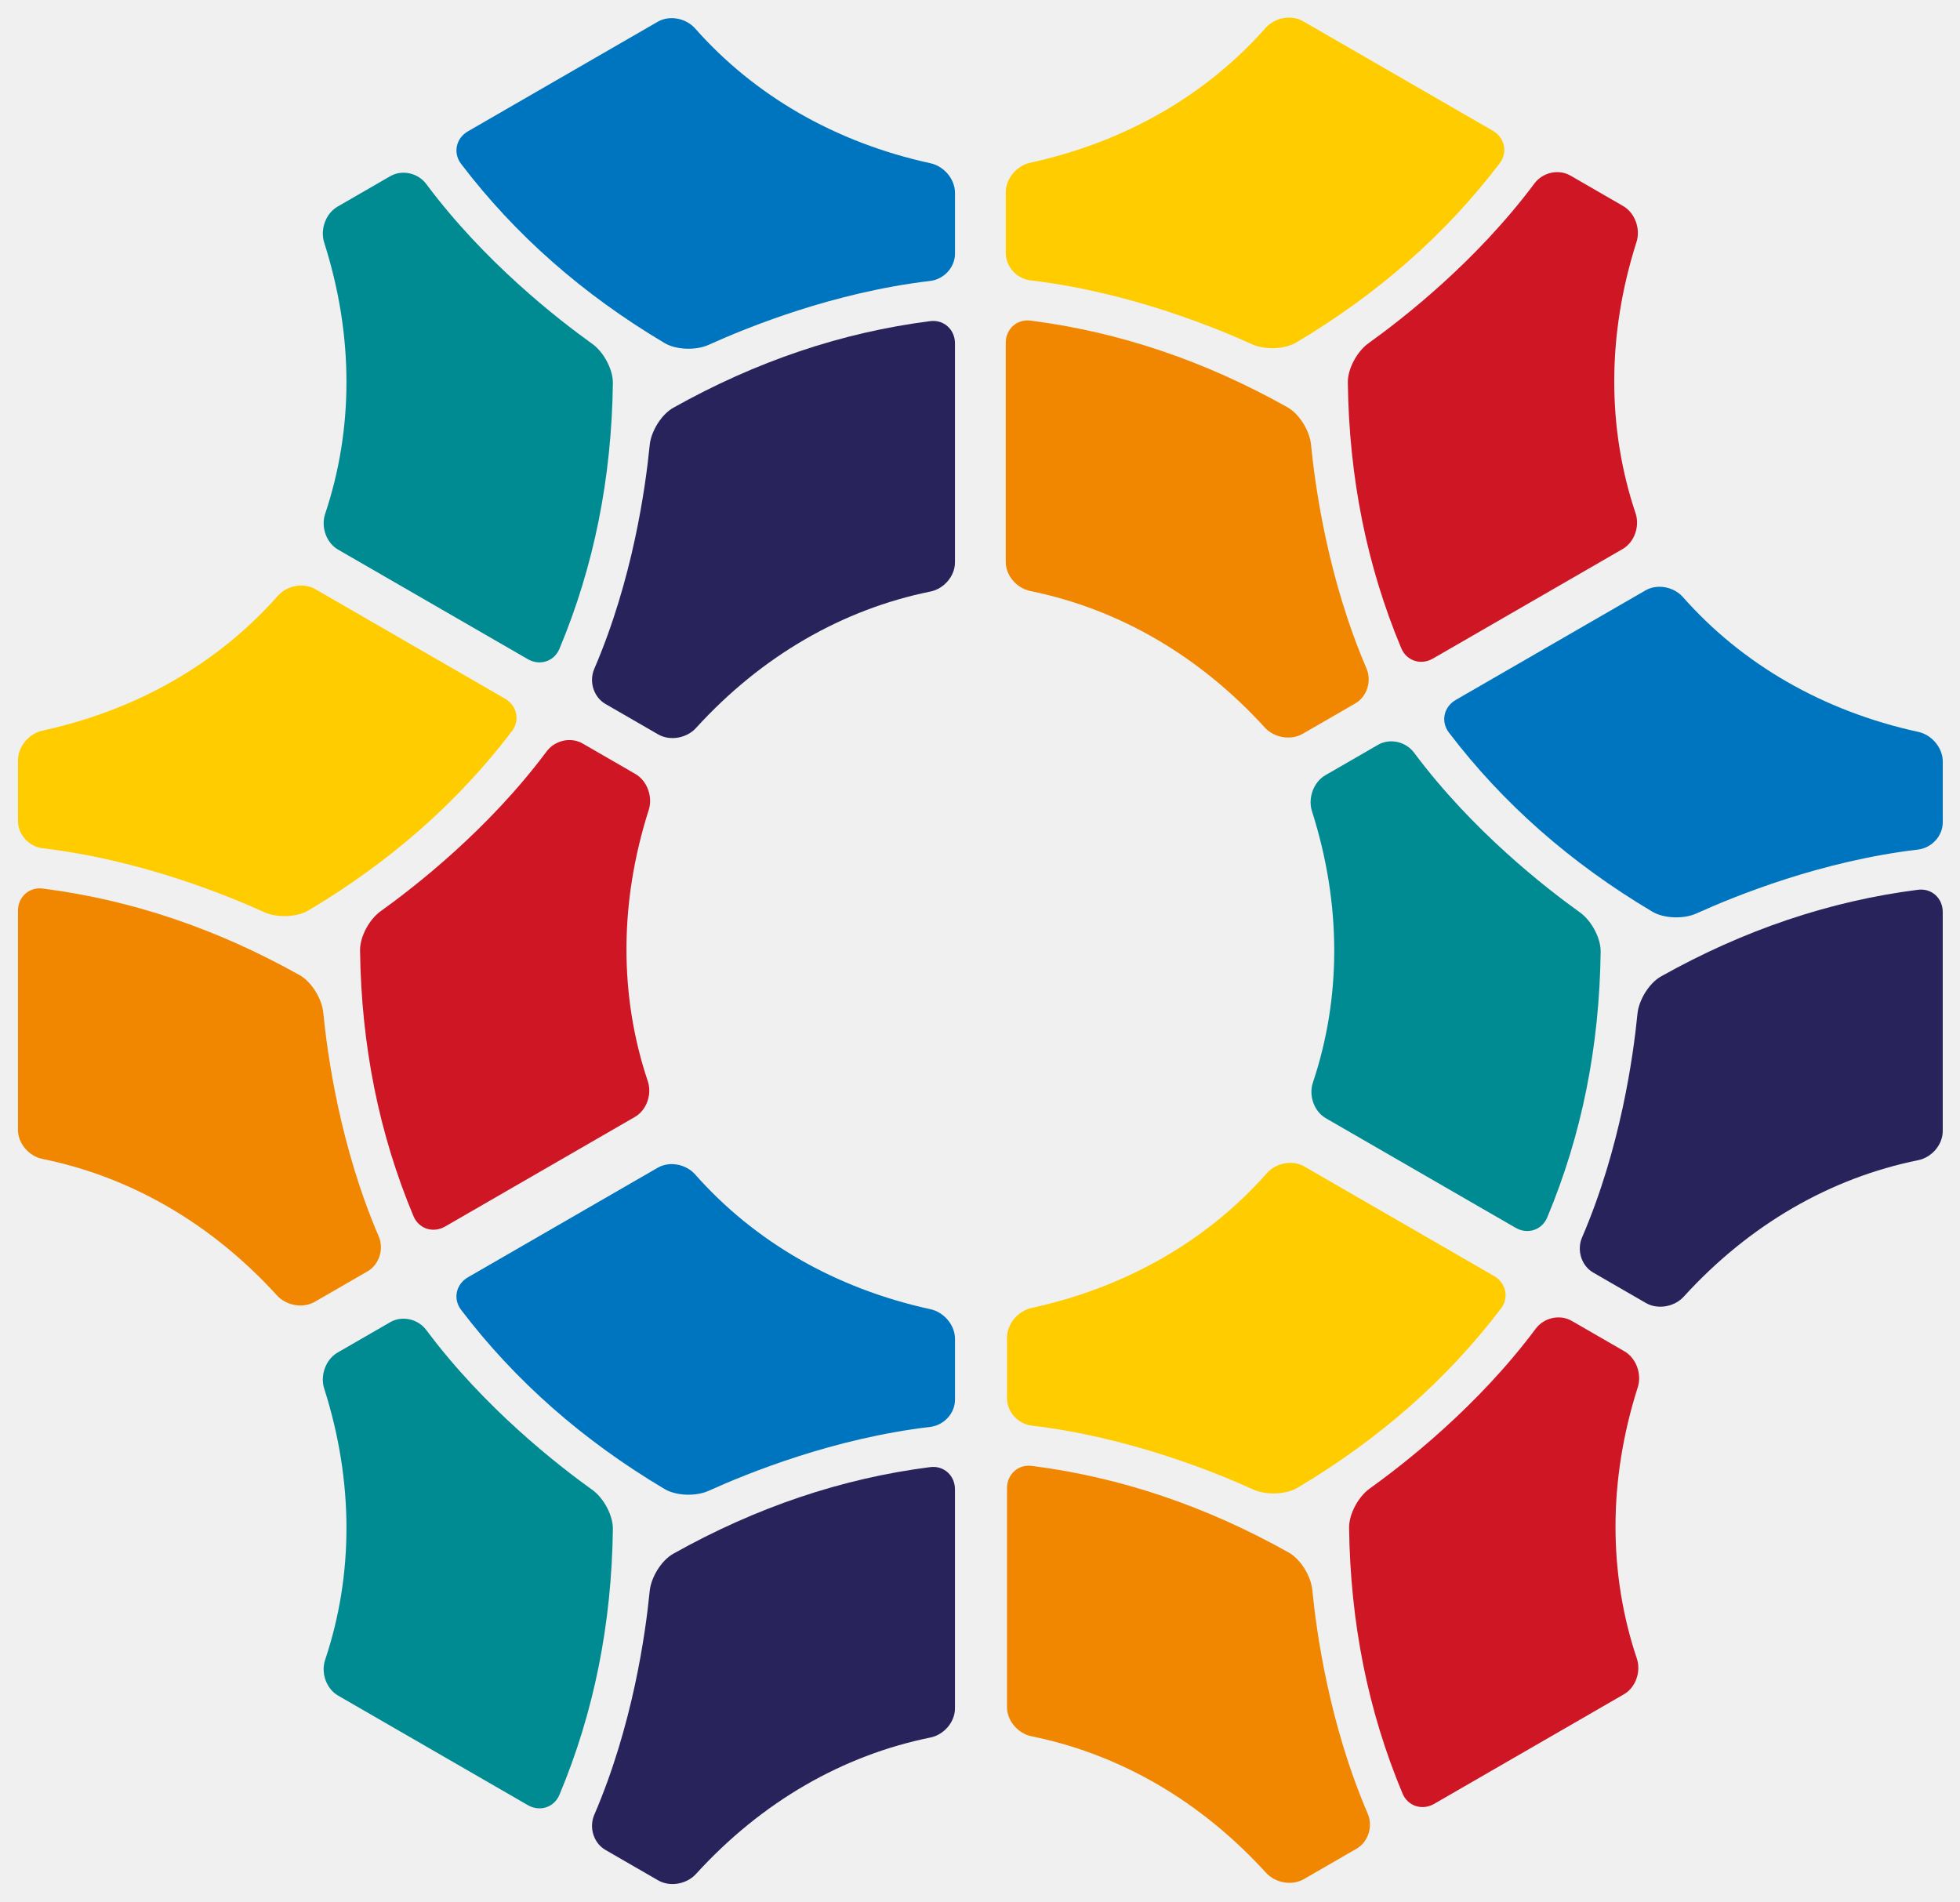
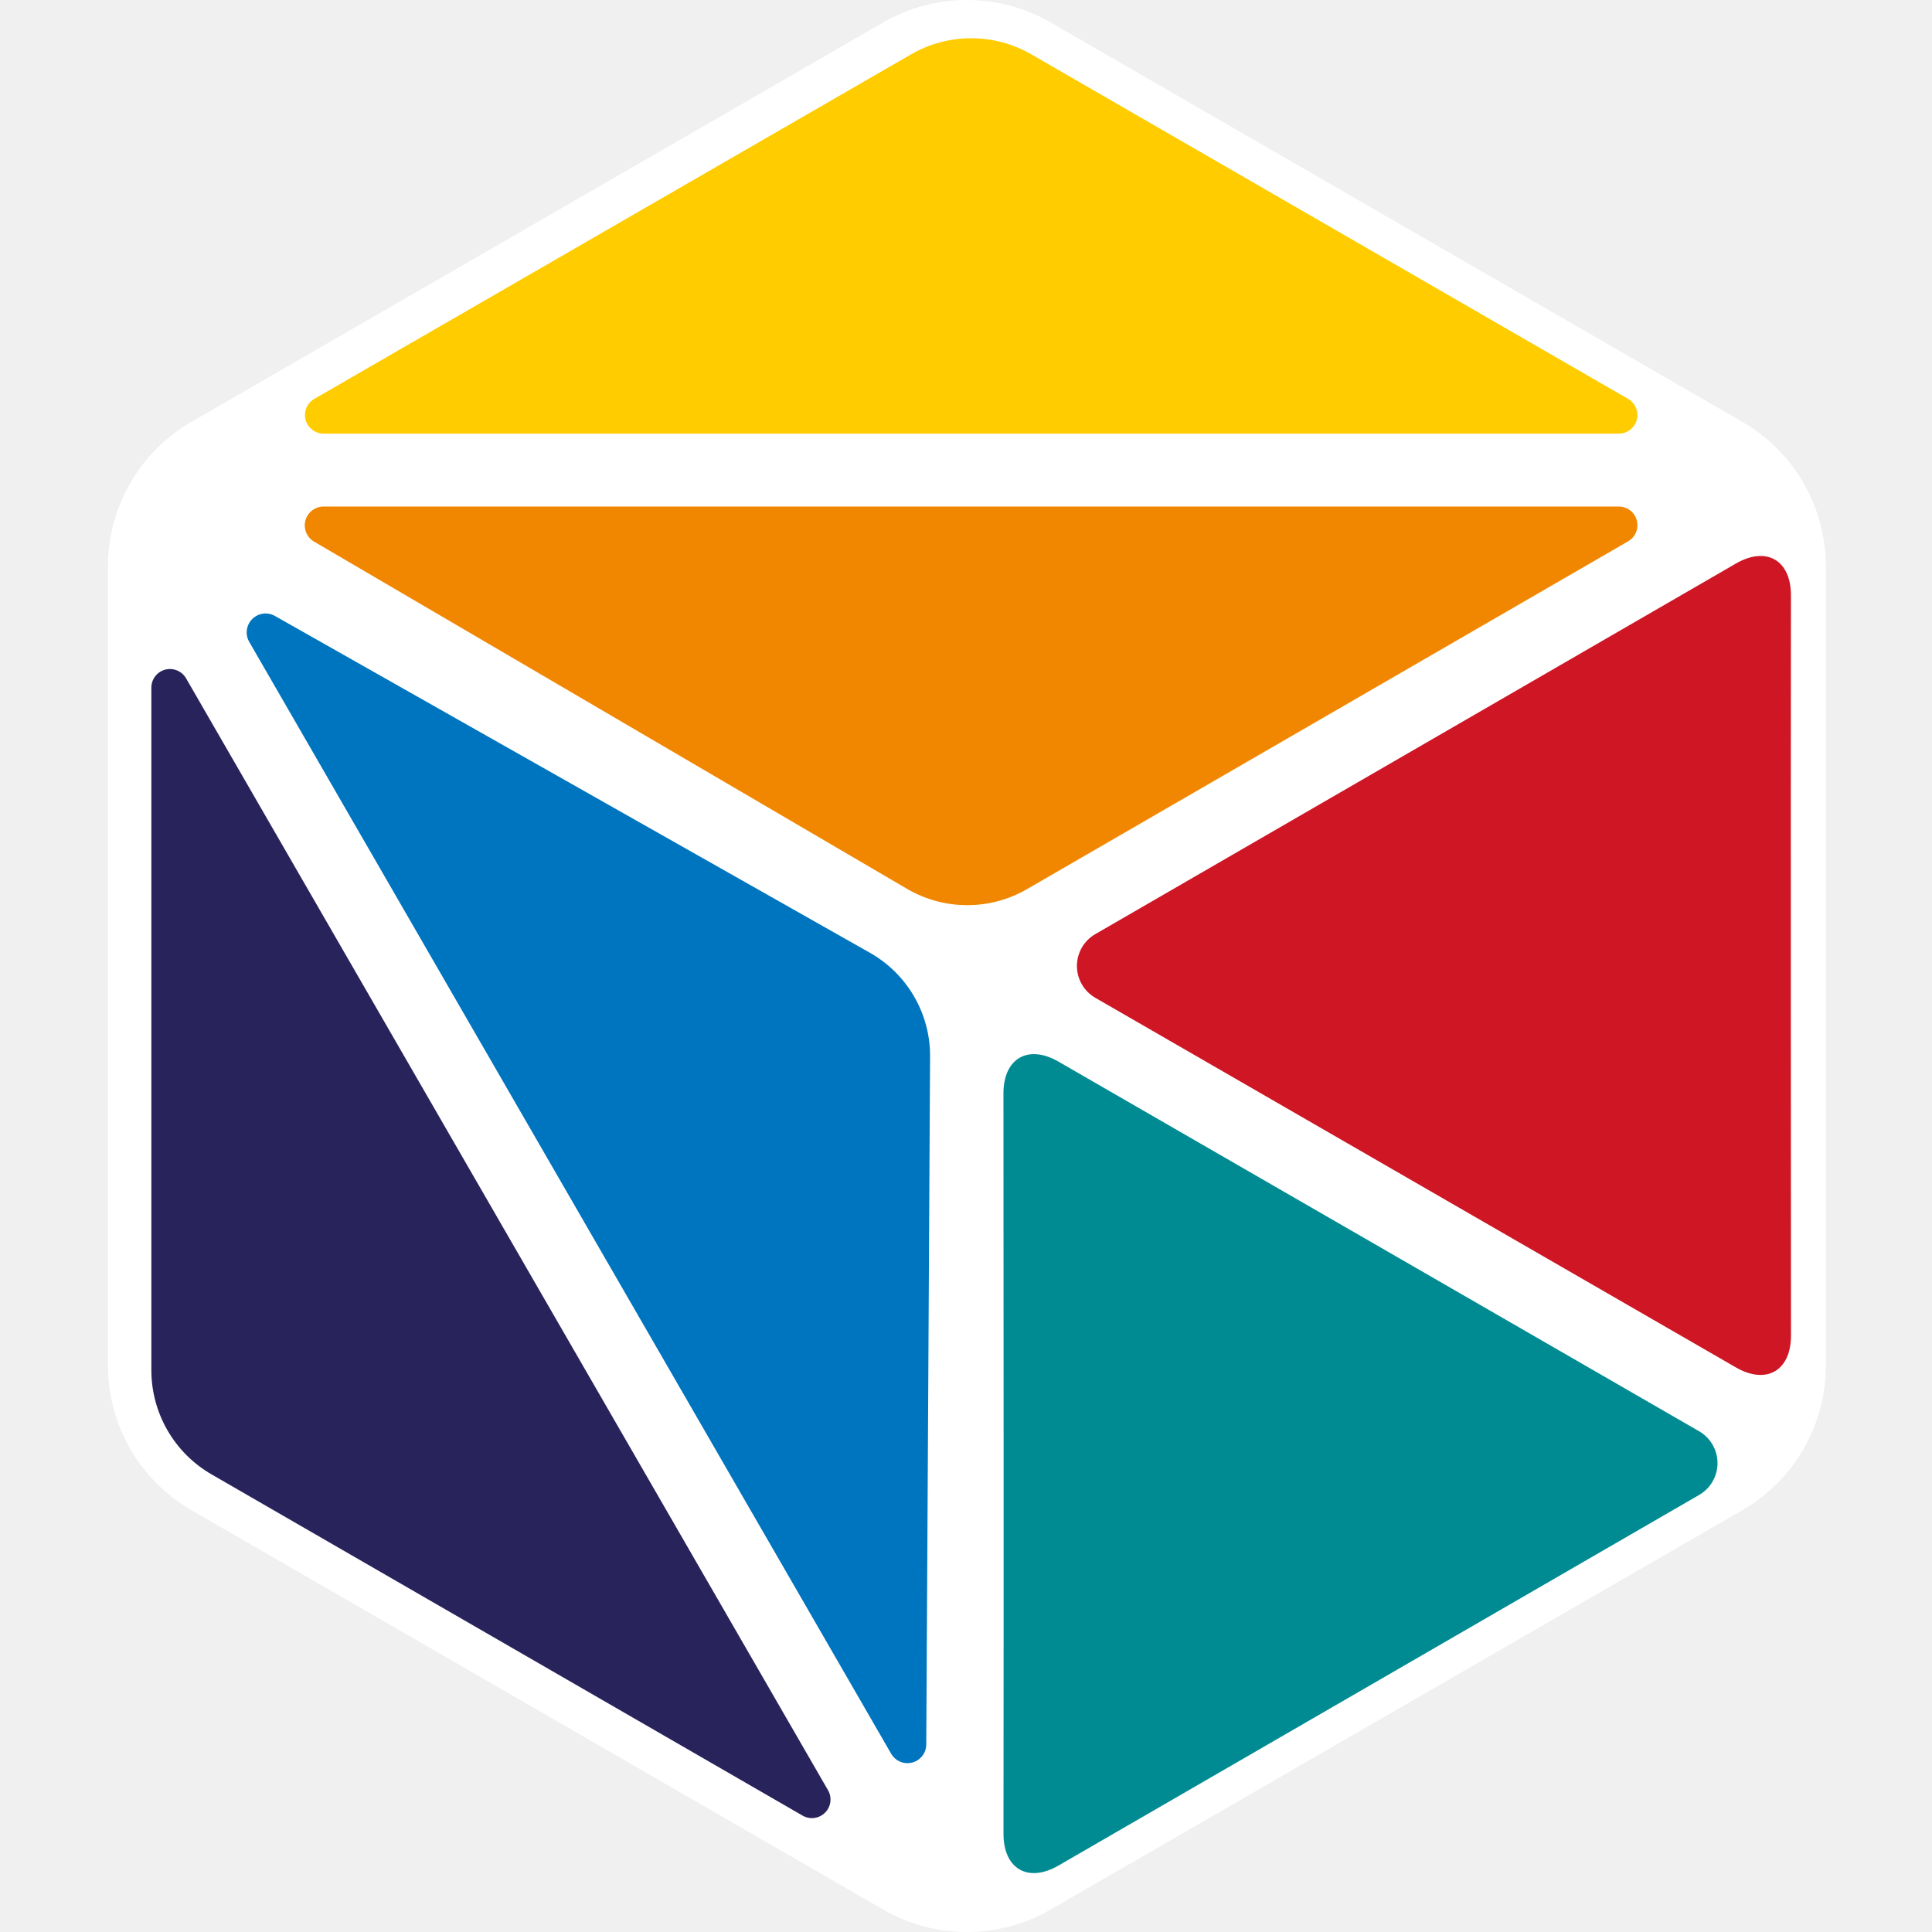
- <svg xmlns="http://www.w3.org/2000/svg" viewBox="29 28 470 456" version="1.1">
-   <defs id="defs1" />
-   <g id="layer2">
-     <g id="layer1-4" transform="translate(9.059689,-1.737442)">
-       <g id="g11-7-0-0-9-0-20-7" transform="matrix(0,0.5966712,0.5966712,0,393.2673,161.8701)" style="stroke-width:0.443">
-         <path id="path3-9-3-3-8-7-0-1-0-3-2-8" style="fill:#ffcc00;fill-opacity:1;fill-rule:nonzero;stroke:none;stroke-width:5.876;stroke-dasharray:none;stroke-opacity:1" d="m 72.187,-608.635 c -8.389,38.444 -27.282,70.834 -54.179,94.614 -4.137,3.658 -5.45,10.27 -2.689,15.053 14.676,25.421 29.352,50.842 44.028,76.263 2.761,4.783 8.674,6.098 13.069,2.754 28.548,-21.72 52.511,-48.958 72.014,-81.766 2.822,-4.747 3.005,-12.691 0.728,-17.722 -7.111,-15.718 -21.091,-50.131 -25.686,-89.061 -0.647,-5.484 -5.431,-9.954 -10.954,-9.954 l -24.441,-6e-5 c -5.523,-2e-5 -10.714,4.423 -11.891,9.819 z" />
-         <path id="path3-9-3-3-8-7-3-1-7-3-6-3-4" style="fill:#f18700;fill-opacity:1;fill-rule:nonzero;stroke:none;stroke-width:5.876;stroke-dasharray:none;stroke-opacity:1" d="m 72.187,-608.635 c -8.389,38.444 -27.282,70.834 -54.179,94.614 -4.137,3.658 -5.45,10.27 -2.689,15.053 14.676,25.421 29.352,50.842 44.028,76.263 2.761,4.783 8.674,6.098 13.069,2.754 28.548,-21.72 52.511,-48.958 72.014,-81.766 2.822,-4.747 3.005,-12.691 0.728,-17.722 -7.111,-15.718 -21.091,-50.131 -25.686,-89.061 -0.647,-5.484 -5.431,-9.954 -10.954,-9.954 l -24.441,-6e-5 c -5.523,-2e-5 -10.714,4.423 -11.891,9.819 z" transform="rotate(120,158.4647,-495.9828)" />
-         <path id="path3-9-3-3-8-7-3-5-2-9-3-2-7-5" style="fill:#ce1625;fill-opacity:1;fill-rule:nonzero;stroke:none;stroke-width:5.876;stroke-dasharray:none;stroke-opacity:1" d="m 72.187,-608.635 c -8.389,38.444 -27.282,70.834 -54.179,94.614 -4.137,3.658 -5.45,10.27 -2.689,15.053 14.676,25.421 29.352,50.842 44.028,76.263 2.761,4.783 8.674,6.098 13.069,2.754 28.548,-21.72 52.511,-48.958 72.014,-81.766 2.822,-4.747 3.005,-12.691 0.728,-17.722 -7.111,-15.718 -21.091,-50.131 -25.686,-89.061 -0.647,-5.484 -5.431,-9.954 -10.954,-9.954 l -24.441,-6e-5 c -5.523,-2e-5 -10.714,4.423 -11.891,9.819 z" transform="rotate(-120,158.4541,-495.9912)" />
-       </g>
-       <g id="g11-7-0-0-9-0-0-5-0" transform="matrix(0.5167325,-0.2983356,0.2983356,0.5167325,241.9547,423.9357)" style="stroke-width:0.443">
-         <path id="path3-9-3-3-8-7-0-1-0-3-1-9-3" style="fill:#008b92;fill-opacity:1;fill-rule:nonzero;stroke:none;stroke-width:5.876;stroke-dasharray:none;stroke-opacity:1" d="m 72.187,-608.635 c -8.389,38.444 -27.282,70.834 -54.179,94.614 -4.137,3.658 -5.45,10.27 -2.689,15.053 14.676,25.421 29.352,50.842 44.028,76.263 2.761,4.783 8.674,6.098 13.069,2.754 28.548,-21.72 52.511,-48.958 72.014,-81.766 2.822,-4.747 3.005,-12.691 0.728,-17.722 -7.111,-15.718 -21.091,-50.131 -25.686,-89.061 -0.647,-5.484 -5.431,-9.954 -10.954,-9.954 l -24.441,-6e-5 c -5.523,-2e-5 -10.714,4.423 -11.891,9.819 z" />
-         <path id="path3-9-3-3-8-7-3-1-7-3-6-9-2-6" style="fill:#0075bf;fill-opacity:1;fill-rule:nonzero;stroke:none;stroke-width:5.876;stroke-dasharray:none;stroke-opacity:1" d="m 72.187,-608.635 c -8.389,38.444 -27.282,70.834 -54.179,94.614 -4.137,3.658 -5.45,10.27 -2.689,15.053 14.676,25.421 29.352,50.842 44.028,76.263 2.761,4.783 8.674,6.098 13.069,2.754 28.548,-21.72 52.511,-48.958 72.014,-81.766 2.822,-4.747 3.005,-12.691 0.728,-17.722 -7.111,-15.718 -21.091,-50.131 -25.686,-89.061 -0.647,-5.484 -5.431,-9.954 -10.954,-9.954 l -24.441,-6e-5 c -5.523,-2e-5 -10.714,4.423 -11.891,9.819 z" transform="rotate(120,158.4647,-495.9828)" />
-         <path id="path3-9-3-3-8-7-3-5-2-9-3-2-6-2-1" style="fill:#29235c;fill-opacity:1;fill-rule:nonzero;stroke:none;stroke-width:5.876;stroke-dasharray:none;stroke-opacity:1" d="m 72.187,-608.635 c -8.389,38.444 -27.282,70.834 -54.179,94.614 -4.137,3.658 -5.45,10.27 -2.689,15.053 14.676,25.421 29.352,50.842 44.028,76.263 2.761,4.783 8.674,6.098 13.069,2.754 28.548,-21.72 52.511,-48.958 72.014,-81.766 2.822,-4.747 3.005,-12.691 0.728,-17.722 -7.111,-15.718 -21.091,-50.131 -25.686,-89.061 -0.647,-5.484 -5.431,-9.954 -10.954,-9.954 l -24.441,-6e-5 c -5.523,-2e-5 -10.714,4.423 -11.891,9.819 z" transform="rotate(-120,158.4541,-495.9912)" />
-       </g>
-       <g id="g11-7-0-0-9-0-2-89-0" transform="matrix(0,0.5966712,0.5966712,0,630.1328,25.68422)" style="stroke-width:0.443">
-         <path id="path3-9-3-3-8-7-0-1-0-3-16-7-6" style="fill:#ffcc00;fill-opacity:1;fill-rule:nonzero;stroke:none;stroke-width:5.876;stroke-dasharray:none;stroke-opacity:1" d="m 72.187,-608.635 c -8.389,38.444 -27.282,70.834 -54.179,94.614 -4.137,3.658 -5.45,10.27 -2.689,15.053 14.676,25.421 29.352,50.842 44.028,76.263 2.761,4.783 8.674,6.098 13.069,2.754 28.548,-21.72 52.511,-48.958 72.014,-81.766 2.822,-4.747 3.005,-12.691 0.728,-17.722 -7.111,-15.718 -21.091,-50.131 -25.686,-89.061 -0.647,-5.484 -5.431,-9.954 -10.954,-9.954 l -24.441,-6e-5 c -5.523,-2e-5 -10.714,4.423 -11.891,9.819 z" />
-         <path id="path3-9-3-3-8-7-3-1-7-3-6-2-36-3" style="fill:#f18700;fill-opacity:1;fill-rule:nonzero;stroke:none;stroke-width:5.876;stroke-dasharray:none;stroke-opacity:1" d="m 72.187,-608.635 c -8.389,38.444 -27.282,70.834 -54.179,94.614 -4.137,3.658 -5.45,10.27 -2.689,15.053 14.676,25.421 29.352,50.842 44.028,76.263 2.761,4.783 8.674,6.098 13.069,2.754 28.548,-21.72 52.511,-48.958 72.014,-81.766 2.822,-4.747 3.005,-12.691 0.728,-17.722 -7.111,-15.718 -21.091,-50.131 -25.686,-89.061 -0.647,-5.484 -5.431,-9.954 -10.954,-9.954 l -24.441,-6e-5 c -5.523,-2e-5 -10.714,4.423 -11.891,9.819 z" transform="rotate(120,158.4647,-495.9828)" />
-         <path id="path3-9-3-3-8-7-3-5-2-9-3-2-1-1-2" style="fill:#ce1625;fill-opacity:1;fill-rule:nonzero;stroke:none;stroke-width:5.876;stroke-dasharray:none;stroke-opacity:1" d="m 72.187,-608.635 c -8.389,38.444 -27.282,70.834 -54.179,94.614 -4.137,3.658 -5.45,10.27 -2.689,15.053 14.676,25.421 29.352,50.842 44.028,76.263 2.761,4.783 8.674,6.098 13.069,2.754 28.548,-21.72 52.511,-48.958 72.014,-81.766 2.822,-4.747 3.005,-12.691 0.728,-17.722 -7.111,-15.718 -21.091,-50.131 -25.686,-89.061 -0.647,-5.484 -5.431,-9.954 -10.954,-9.954 l -24.441,-6e-5 c -5.523,-2e-5 -10.714,4.423 -11.891,9.819 z" transform="rotate(-120,158.4541,-495.9912)" />
-       </g>
-       <g id="g11-7-0-0-9-0-2-8-2-0" transform="matrix(0,0.5966712,0.5966712,0,630.4357,300.3128)" style="stroke-width:0.443">
-         <path id="path3-9-3-3-8-7-0-1-0-3-16-6-9-6" style="fill:#ffcc00;fill-opacity:1;fill-rule:nonzero;stroke:none;stroke-width:5.876;stroke-dasharray:none;stroke-opacity:1" d="m 72.187,-608.635 c -8.389,38.444 -27.282,70.834 -54.179,94.614 -4.137,3.658 -5.45,10.27 -2.689,15.053 14.676,25.421 29.352,50.842 44.028,76.263 2.761,4.783 8.674,6.098 13.069,2.754 28.548,-21.72 52.511,-48.958 72.014,-81.766 2.822,-4.747 3.005,-12.691 0.728,-17.722 -7.111,-15.718 -21.091,-50.131 -25.686,-89.061 -0.647,-5.484 -5.431,-9.954 -10.954,-9.954 l -24.441,-6e-5 c -5.523,-2e-5 -10.714,4.423 -11.891,9.819 z" />
-         <path id="path3-9-3-3-8-7-3-1-7-3-6-2-3-3-1" style="fill:#f18700;fill-opacity:1;fill-rule:nonzero;stroke:none;stroke-width:5.876;stroke-dasharray:none;stroke-opacity:1" d="m 72.187,-608.635 c -8.389,38.444 -27.282,70.834 -54.179,94.614 -4.137,3.658 -5.45,10.27 -2.689,15.053 14.676,25.421 29.352,50.842 44.028,76.263 2.761,4.783 8.674,6.098 13.069,2.754 28.548,-21.72 52.511,-48.958 72.014,-81.766 2.822,-4.747 3.005,-12.691 0.728,-17.722 -7.111,-15.718 -21.091,-50.131 -25.686,-89.061 -0.647,-5.484 -5.431,-9.954 -10.954,-9.954 l -24.441,-6e-5 c -5.523,-2e-5 -10.714,4.423 -11.891,9.819 z" transform="rotate(120,158.4647,-495.9828)" />
-         <path id="path3-9-3-3-8-7-3-5-2-9-3-2-1-8-1-5" style="fill:#ce1625;fill-opacity:1;fill-rule:nonzero;stroke:none;stroke-width:5.876;stroke-dasharray:none;stroke-opacity:1" d="m 72.187,-608.635 c -8.389,38.444 -27.282,70.834 -54.179,94.614 -4.137,3.658 -5.45,10.27 -2.689,15.053 14.676,25.421 29.352,50.842 44.028,76.263 2.761,4.783 8.674,6.098 13.069,2.754 28.548,-21.72 52.511,-48.958 72.014,-81.766 2.822,-4.747 3.005,-12.691 0.728,-17.722 -7.111,-15.718 -21.091,-50.131 -25.686,-89.061 -0.647,-5.484 -5.431,-9.954 -10.954,-9.954 l -24.441,-6e-5 c -5.523,-2e-5 -10.714,4.423 -11.891,9.819 z" transform="rotate(-120,158.4541,-495.9912)" />
-       </g>
-       <g id="g11-7-0-0-9-0-0-0-94-5" transform="matrix(0.5167325,-0.2983356,0.2983356,0.5167325,478.8201,560.2897)" style="stroke-width:0.443">
-         <path id="path3-9-3-3-8-7-0-1-0-3-1-1-78-4" style="fill:#008b92;fill-opacity:1;fill-rule:nonzero;stroke:none;stroke-width:5.876;stroke-dasharray:none;stroke-opacity:1" d="m 72.187,-608.635 c -8.389,38.444 -27.282,70.834 -54.179,94.614 -4.137,3.658 -5.45,10.27 -2.689,15.053 14.676,25.421 29.352,50.842 44.028,76.263 2.761,4.783 8.674,6.098 13.069,2.754 28.548,-21.72 52.511,-48.958 72.014,-81.766 2.822,-4.747 3.005,-12.691 0.728,-17.722 -7.111,-15.718 -21.091,-50.131 -25.686,-89.061 -0.647,-5.484 -5.431,-9.954 -10.954,-9.954 l -24.441,-6e-5 c -5.523,-2e-5 -10.714,4.423 -11.891,9.819 z" />
-         <path id="path3-9-3-3-8-7-3-1-7-3-6-9-9-4-7" style="fill:#0075bf;fill-opacity:1;fill-rule:nonzero;stroke:none;stroke-width:5.876;stroke-dasharray:none;stroke-opacity:1" d="m 72.187,-608.635 c -8.389,38.444 -27.282,70.834 -54.179,94.614 -4.137,3.658 -5.45,10.27 -2.689,15.053 14.676,25.421 29.352,50.842 44.028,76.263 2.761,4.783 8.674,6.098 13.069,2.754 28.548,-21.72 52.511,-48.958 72.014,-81.766 2.822,-4.747 3.005,-12.691 0.728,-17.722 -7.111,-15.718 -21.091,-50.131 -25.686,-89.061 -0.647,-5.484 -5.431,-9.954 -10.954,-9.954 l -24.441,-6e-5 c -5.523,-2e-5 -10.714,4.423 -11.891,9.819 z" transform="rotate(120,158.4647,-495.9828)" />
-         <path id="path3-9-3-3-8-7-3-5-2-9-3-2-6-7-5-6" style="fill:#29235c;fill-opacity:1;fill-rule:nonzero;stroke:none;stroke-width:5.876;stroke-dasharray:none;stroke-opacity:1" d="m 72.187,-608.635 c -8.389,38.444 -27.282,70.834 -54.179,94.614 -4.137,3.658 -5.45,10.27 -2.689,15.053 14.676,25.421 29.352,50.842 44.028,76.263 2.761,4.783 8.674,6.098 13.069,2.754 28.548,-21.72 52.511,-48.958 72.014,-81.766 2.822,-4.747 3.005,-12.691 0.728,-17.722 -7.111,-15.718 -21.091,-50.131 -25.686,-89.061 -0.647,-5.484 -5.431,-9.954 -10.954,-9.954 l -24.441,-6e-5 c -5.523,-2e-5 -10.714,4.423 -11.891,9.819 z" transform="rotate(-120,158.4541,-495.9912)" />
-       </g>
-       <g id="g11-7-0-0-9-0-0-0-9-0-5" transform="matrix(0.5167325,-0.2983356,0.2983356,0.5167325,241.9547,698.7325)" style="stroke-width:0.443">
-         <path id="path3-9-3-3-8-7-0-1-0-3-1-1-5-3-6" style="fill:#008b92;fill-opacity:1;fill-rule:nonzero;stroke:none;stroke-width:5.876;stroke-dasharray:none;stroke-opacity:1" d="m 72.187,-608.635 c -8.389,38.444 -27.282,70.834 -54.179,94.614 -4.137,3.658 -5.45,10.27 -2.689,15.053 14.676,25.421 29.352,50.842 44.028,76.263 2.761,4.783 8.674,6.098 13.069,2.754 28.548,-21.72 52.511,-48.958 72.014,-81.766 2.822,-4.747 3.005,-12.691 0.728,-17.722 -7.111,-15.718 -21.091,-50.131 -25.686,-89.061 -0.647,-5.484 -5.431,-9.954 -10.954,-9.954 l -24.441,-6e-5 c -5.523,-2e-5 -10.714,4.423 -11.891,9.819 z" />
-         <path id="path3-9-3-3-8-7-3-1-7-3-6-9-9-1-6-9" style="fill:#0075bf;fill-opacity:1;fill-rule:nonzero;stroke:none;stroke-width:5.876;stroke-dasharray:none;stroke-opacity:1" d="m 72.187,-608.635 c -8.389,38.444 -27.282,70.834 -54.179,94.614 -4.137,3.658 -5.45,10.27 -2.689,15.053 14.676,25.421 29.352,50.842 44.028,76.263 2.761,4.783 8.674,6.098 13.069,2.754 28.548,-21.72 52.511,-48.958 72.014,-81.766 2.822,-4.747 3.005,-12.691 0.728,-17.722 -7.111,-15.718 -21.091,-50.131 -25.686,-89.061 -0.647,-5.484 -5.431,-9.954 -10.954,-9.954 l -24.441,-6e-5 c -5.523,-2e-5 -10.714,4.423 -11.891,9.819 z" transform="rotate(120,158.4647,-495.9828)" />
-         <path id="path3-9-3-3-8-7-3-5-2-9-3-2-6-7-2-10-3" style="fill:#29235c;fill-opacity:1;fill-rule:nonzero;stroke:none;stroke-width:5.876;stroke-dasharray:none;stroke-opacity:1" d="m 72.187,-608.635 c -8.389,38.444 -27.282,70.834 -54.179,94.614 -4.137,3.658 -5.45,10.27 -2.689,15.053 14.676,25.421 29.352,50.842 44.028,76.263 2.761,4.783 8.674,6.098 13.069,2.754 28.548,-21.72 52.511,-48.958 72.014,-81.766 2.822,-4.747 3.005,-12.691 0.728,-17.722 -7.111,-15.718 -21.091,-50.131 -25.686,-89.061 -0.647,-5.484 -5.431,-9.954 -10.954,-9.954 l -24.441,-6e-5 c -5.523,-2e-5 -10.714,4.423 -11.891,9.819 z" transform="rotate(-120,158.4541,-495.9912)" />
-       </g>
-     </g>
+ <svg xmlns="http://www.w3.org/2000/svg" viewBox="28.78 21.97 403.62 403.62">
+   <g transform="matrix(1.523255,0,0,1.523255,-120.7565,-117.0947)">
+     <path style="fill:#ffffff" d="m 189.586,36.956 90.57,52.291 a 21.87,21.87 60 0 1 10.935,18.94 l 0,104.582 a 21.87,21.87 120 0 1 -10.935,18.94 l -90.57,52.291 a 21.87,21.87 1.5352346e-6 0 1 -21.87,0 L 77.146,231.708 a 21.87,21.87 60 0 1 -10.935,-18.94 l 2e-6,-104.582 a 21.87,21.87 120 0 1 10.935,-18.94 L 167.716,36.956 a 21.87,21.87 1.5352345e-6 0 1 21.87,10e-7 z" transform="matrix(1.047727,0,0,1.047727,43.60197,55.64506)" />
+     <path style="fill:#29235c" transform="translate(52.71665,63.34464)" d="m 66.211,122.26 v 93.609 a 16.498,16.498 60 0 0 8.249,14.287 l 81.068,46.805 a 2.552,2.552 135 0 0 3.486,-3.486 L 70.973,120.984 a 2.552,2.552 165 0 0 -4.763,1.276 z" />
+     <path style="fill:#008b92" d="m 235.791,241.268 c 0.014,20.102 0.043,70.317 0.006,101.525 -0.006,4.822 3.371,6.774 7.545,4.359 l 87.862,-50.827 a 5.044,5.044 89.968 0 0 -0.005,-8.736 l -87.852,-50.689 c -4.177,-2.41 -7.559,-0.454 -7.556,4.368 z" />
+     <path style="fill:#ce1625" d="m 336.25,168.582 -87.862,50.827 a 5.044,5.044 89.968 0 0 0.005,8.736 l 87.852,50.689 c 4.177,2.41 7.559,0.454 7.556,-4.368 -0.014,-20.102 -0.043,-70.317 -0.006,-101.525 0.006,-4.822 -3.371,-6.774 -7.545,-4.359 z" />
+     <path style="fill:#0075bf" transform="translate(52.71665,63.34464)" d="m 79.634,115.984 88.041,152.491 a 2.58,2.58 165.158 0 0 4.815,-1.276 l 0.521,-94.351 a 16.235,16.235 59.916 0 0 -8.236,-14.217 L 83.16,112.428 a 2.595,2.595 134.757 0 0 -3.526,3.556 z" />
+     <path style="fill:#f18700" transform="translate(52.71665,63.34464)" d="m 88.528,102.234 81.315,47.616 a 16.364,16.364 0.149 0 0 16.464,0.043 l 82.442,-47.702 a 2.557,2.557 74.973 0 0 -1.281,-4.77 l -177.635,0 a 2.584,2.584 105.176 0 0 -1.306,4.813 z" />
+     <path style="fill:#ffcc00" transform="translate(52.71665,63.34464)" d="M 170.402,35.405 88.557,82.658 a 2.552,2.552 75 0 0 1.276,4.763 l 177.635,0 a 2.552,2.552 105 0 0 1.276,-4.763 L 186.9,35.405 a 16.498,16.498 180 0 0 -16.498,1.8e-5 z" />
  </g>
-   <g id="layer1" />
</svg>
